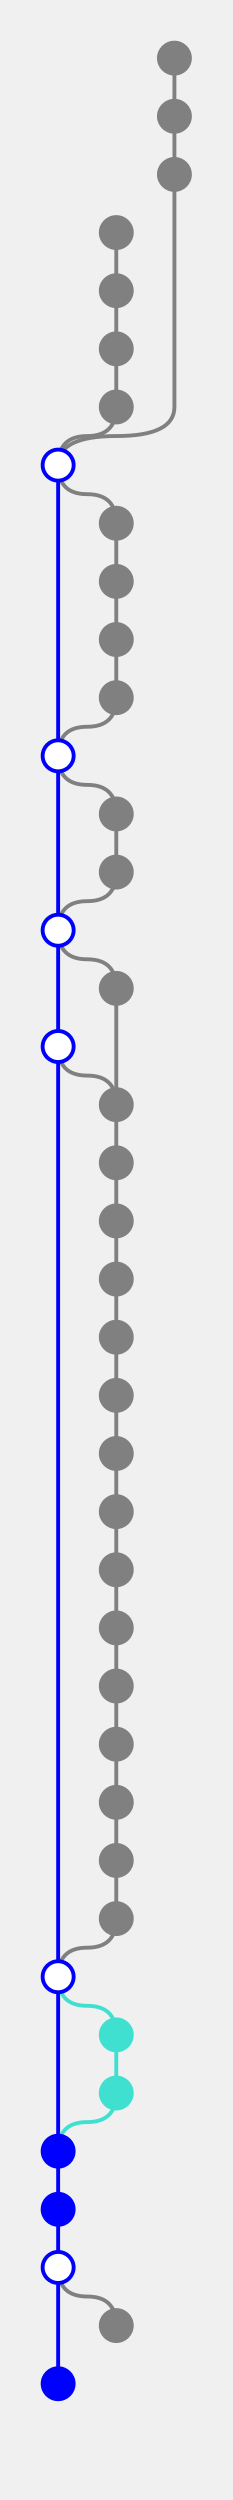
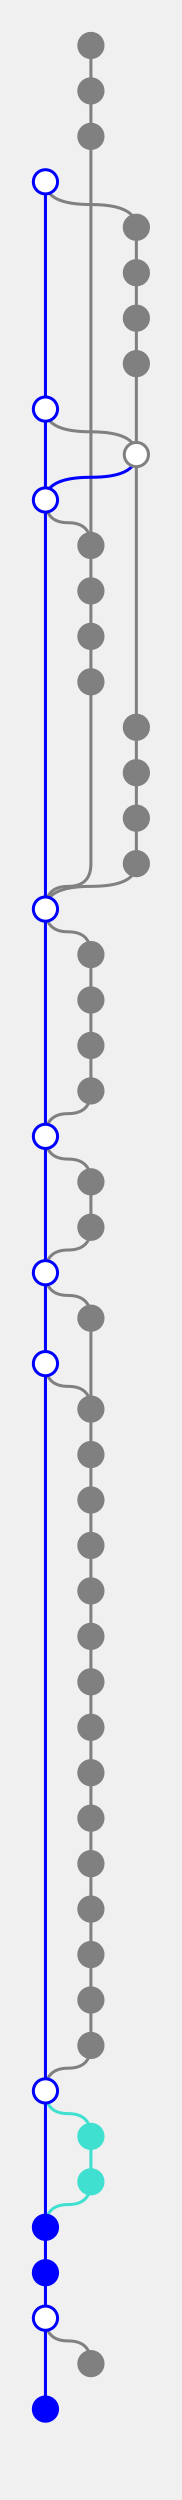
- <svg xmlns="http://www.w3.org/2000/svg" height="645" viewBox="0 0 60 645" width="60">
-   <line stroke="gray" stroke-width="1" x1="45" x2="45" y1="15" y2="30" />
-   <circle cx="45" cy="15" fill="gray" r="4" stroke="gray" stroke-width="1" />
-   <line stroke="gray" stroke-width="1" x1="45" x2="45" y1="30" y2="45" />
-   <circle cx="45" cy="30" fill="gray" r="4" stroke="gray" stroke-width="1" />
-   <path d="M45,45 L45,105 Q45,112.5,30,112.5 Q15,112.5,15,120 L15,120" fill="none" stroke="gray" stroke-width="1" />
-   <circle cx="45" cy="45" fill="gray" r="4" stroke="gray" stroke-width="1" />
-   <line stroke="gray" stroke-width="1" x1="30" x2="30" y1="60" y2="75" />
-   <circle cx="30" cy="60" fill="gray" r="4" stroke="gray" stroke-width="1" />
-   <line stroke="gray" stroke-width="1" x1="30" x2="30" y1="75" y2="90" />
-   <circle cx="30" cy="75" fill="gray" r="4" stroke="gray" stroke-width="1" />
-   <line stroke="gray" stroke-width="1" x1="30" x2="30" y1="90" y2="105" />
-   <circle cx="30" cy="90" fill="gray" r="4" stroke="gray" stroke-width="1" />
-   <path d="M30,105 L30,105 Q30,112.5,22.5,112.5 Q15,112.5,15,120 L15,120" fill="none" stroke="gray" stroke-width="1" />
-   <circle cx="30" cy="105" fill="gray" r="4" stroke="gray" stroke-width="1" />
-   <line stroke="blue" stroke-width="1" x1="15" x2="15" y1="120" y2="195" />
-   <path d="M15,120 L15,120 Q15,127.5,22.5,127.5 Q30,127.5,30,135 L30,135" fill="none" stroke="gray" stroke-width="1" />
-   <circle cx="15" cy="120" fill="white" r="4" stroke="blue" stroke-width="1" />
-   <line stroke="gray" stroke-width="1" x1="30" x2="30" y1="135" y2="150" />
-   <circle cx="30" cy="135" fill="gray" r="4" stroke="gray" stroke-width="1" />
-   <line stroke="gray" stroke-width="1" x1="30" x2="30" y1="150" y2="165" />
-   <circle cx="30" cy="150" fill="gray" r="4" stroke="gray" stroke-width="1" />
-   <line stroke="gray" stroke-width="1" x1="30" x2="30" y1="165" y2="180" />
-   <circle cx="30" cy="165" fill="gray" r="4" stroke="gray" stroke-width="1" />
-   <path d="M30,180 L30,180 Q30,187.5,22.5,187.5 Q15,187.5,15,195 L15,195" fill="none" stroke="gray" stroke-width="1" />
+ <svg xmlns="http://www.w3.org/2000/svg" height="825" viewBox="0 0 60 825" width="60">
+   <line stroke="gray" stroke-width="1" x1="30" x2="30" y1="15" y2="30" />
+   <circle cx="30" cy="15" fill="gray" r="4" stroke="gray" stroke-width="1" />
+   <line stroke="gray" stroke-width="1" x1="30" x2="30" y1="30" y2="45" />
+   <circle cx="30" cy="30" fill="gray" r="4" stroke="gray" stroke-width="1" />
+   <line stroke="gray" stroke-width="1" x1="30" x2="30" y1="45" y2="180" />
+   <circle cx="30" cy="45" fill="gray" r="4" stroke="gray" stroke-width="1" />
+   <line stroke="blue" stroke-width="1" x1="15" x2="15" y1="60" y2="135" />
+   <path d="M15,60 L15,60 Q15,67.5,30,67.5 Q45,67.5,45,75 L45,75" fill="none" stroke="gray" stroke-width="1" />
+   <circle cx="15" cy="60" fill="white" r="4" stroke="blue" stroke-width="1" />
+   <line stroke="gray" stroke-width="1" x1="45" x2="45" y1="75" y2="90" />
+   <circle cx="45" cy="75" fill="gray" r="4" stroke="gray" stroke-width="1" />
+   <line stroke="gray" stroke-width="1" x1="45" x2="45" y1="90" y2="105" />
+   <circle cx="45" cy="90" fill="gray" r="4" stroke="gray" stroke-width="1" />
+   <line stroke="gray" stroke-width="1" x1="45" x2="45" y1="105" y2="120" />
+   <circle cx="45" cy="105" fill="gray" r="4" stroke="gray" stroke-width="1" />
+   <line stroke="gray" stroke-width="1" x1="45" x2="45" y1="120" y2="150" />
+   <circle cx="45" cy="120" fill="gray" r="4" stroke="gray" stroke-width="1" />
+   <line stroke="blue" stroke-width="1" x1="15" x2="15" y1="135" y2="165" />
+   <path d="M15,135 L15,135 Q15,142.5,30,142.5 Q45,142.5,45,150 L45,150" fill="none" stroke="gray" stroke-width="1" />
+   <circle cx="15" cy="135" fill="white" r="4" stroke="blue" stroke-width="1" />
+   <line stroke="gray" stroke-width="1" x1="45" x2="45" y1="150" y2="240" />
+   <path d="M45,150 L45,150 Q45,157.5,30,157.5 Q15,157.5,15,165 L15,165" fill="none" stroke="blue" stroke-width="1" />
+   <circle cx="45" cy="150" fill="white" r="4" stroke="gray" stroke-width="1" />
+   <line stroke="blue" stroke-width="1" x1="15" x2="15" y1="165" y2="300" />
+   <path d="M15,165 L15,165 Q15,172.5,22.5,172.5 Q30,172.5,30,180 L30,180" fill="none" stroke="gray" stroke-width="1" />
+   <circle cx="15" cy="165" fill="white" r="4" stroke="blue" stroke-width="1" />
+   <line stroke="gray" stroke-width="1" x1="30" x2="30" y1="180" y2="195" />
  <circle cx="30" cy="180" fill="gray" r="4" stroke="gray" stroke-width="1" />
-   <line stroke="blue" stroke-width="1" x1="15" x2="15" y1="195" y2="240" />
-   <path d="M15,195 L15,195 Q15,202.5,22.5,202.5 Q30,202.5,30,210 L30,210" fill="none" stroke="gray" stroke-width="1" />
-   <circle cx="15" cy="195" fill="white" r="4" stroke="blue" stroke-width="1" />
+   <line stroke="gray" stroke-width="1" x1="30" x2="30" y1="195" y2="210" />
+   <circle cx="30" cy="195" fill="gray" r="4" stroke="gray" stroke-width="1" />
  <line stroke="gray" stroke-width="1" x1="30" x2="30" y1="210" y2="225" />
  <circle cx="30" cy="210" fill="gray" r="4" stroke="gray" stroke-width="1" />
-   <path d="M30,225 L30,225 Q30,232.5,22.5,232.5 Q15,232.5,15,240 L15,240" fill="none" stroke="gray" stroke-width="1" />
+   <path d="M30,225 L30,285 Q30,292.5,22.5,292.5 Q15,292.5,15,300 L15,300" fill="none" stroke="gray" stroke-width="1" />
  <circle cx="30" cy="225" fill="gray" r="4" stroke="gray" stroke-width="1" />
-   <line stroke="blue" stroke-width="1" x1="15" x2="15" y1="240" y2="270" />
-   <path d="M15,240 L15,240 Q15,247.5,22.5,247.5 Q30,247.5,30,255 L30,255" fill="none" stroke="gray" stroke-width="1" />
-   <circle cx="15" cy="240" fill="white" r="4" stroke="blue" stroke-width="1" />
-   <line stroke="gray" stroke-width="1" x1="30" x2="30" y1="255" y2="285" />
-   <circle cx="30" cy="255" fill="gray" r="4" stroke="gray" stroke-width="1" />
-   <line stroke="blue" stroke-width="1" x1="15" x2="15" y1="270" y2="510" />
-   <path d="M15,270 L15,270 Q15,277.5,22.5,277.5 Q30,277.5,30,285 L30,285" fill="none" stroke="gray" stroke-width="1" />
-   <circle cx="15" cy="270" fill="white" r="4" stroke="blue" stroke-width="1" />
-   <line stroke="gray" stroke-width="1" x1="30" x2="30" y1="285" y2="300" />
-   <circle cx="30" cy="285" fill="gray" r="4" stroke="gray" stroke-width="1" />
-   <line stroke="gray" stroke-width="1" x1="30" x2="30" y1="300" y2="315" />
-   <circle cx="30" cy="300" fill="gray" r="4" stroke="gray" stroke-width="1" />
+   <line stroke="gray" stroke-width="1" x1="45" x2="45" y1="240" y2="255" />
+   <circle cx="45" cy="240" fill="gray" r="4" stroke="gray" stroke-width="1" />
+   <line stroke="gray" stroke-width="1" x1="45" x2="45" y1="255" y2="270" />
+   <circle cx="45" cy="255" fill="gray" r="4" stroke="gray" stroke-width="1" />
+   <line stroke="gray" stroke-width="1" x1="45" x2="45" y1="270" y2="285" />
+   <circle cx="45" cy="270" fill="gray" r="4" stroke="gray" stroke-width="1" />
+   <path d="M45,285 L45,285 Q45,292.5,30,292.5 Q15,292.5,15,300 L15,300" fill="none" stroke="gray" stroke-width="1" />
+   <circle cx="45" cy="285" fill="gray" r="4" stroke="gray" stroke-width="1" />
+   <line stroke="blue" stroke-width="1" x1="15" x2="15" y1="300" y2="375" />
+   <path d="M15,300 L15,300 Q15,307.5,22.5,307.5 Q30,307.5,30,315 L30,315" fill="none" stroke="gray" stroke-width="1" />
+   <circle cx="15" cy="300" fill="white" r="4" stroke="blue" stroke-width="1" />
  <line stroke="gray" stroke-width="1" x1="30" x2="30" y1="315" y2="330" />
  <circle cx="30" cy="315" fill="gray" r="4" stroke="gray" stroke-width="1" />
  <line stroke="gray" stroke-width="1" x1="30" x2="30" y1="330" y2="345" />
  <circle cx="30" cy="330" fill="gray" r="4" stroke="gray" stroke-width="1" />
  <line stroke="gray" stroke-width="1" x1="30" x2="30" y1="345" y2="360" />
  <circle cx="30" cy="345" fill="gray" r="4" stroke="gray" stroke-width="1" />
-   <line stroke="gray" stroke-width="1" x1="30" x2="30" y1="360" y2="375" />
+   <path d="M30,360 L30,360 Q30,367.5,22.5,367.5 Q15,367.5,15,375 L15,375" fill="none" stroke="gray" stroke-width="1" />
  <circle cx="30" cy="360" fill="gray" r="4" stroke="gray" stroke-width="1" />
-   <line stroke="gray" stroke-width="1" x1="30" x2="30" y1="375" y2="390" />
-   <circle cx="30" cy="375" fill="gray" r="4" stroke="gray" stroke-width="1" />
+   <line stroke="blue" stroke-width="1" x1="15" x2="15" y1="375" y2="420" />
+   <path d="M15,375 L15,375 Q15,382.5,22.5,382.5 Q30,382.5,30,390 L30,390" fill="none" stroke="gray" stroke-width="1" />
+   <circle cx="15" cy="375" fill="white" r="4" stroke="blue" stroke-width="1" />
  <line stroke="gray" stroke-width="1" x1="30" x2="30" y1="390" y2="405" />
  <circle cx="30" cy="390" fill="gray" r="4" stroke="gray" stroke-width="1" />
-   <line stroke="gray" stroke-width="1" x1="30" x2="30" y1="405" y2="420" />
+   <path d="M30,405 L30,405 Q30,412.5,22.5,412.5 Q15,412.5,15,420 L15,420" fill="none" stroke="gray" stroke-width="1" />
  <circle cx="30" cy="405" fill="gray" r="4" stroke="gray" stroke-width="1" />
-   <line stroke="gray" stroke-width="1" x1="30" x2="30" y1="420" y2="435" />
-   <circle cx="30" cy="420" fill="gray" r="4" stroke="gray" stroke-width="1" />
-   <line stroke="gray" stroke-width="1" x1="30" x2="30" y1="435" y2="450" />
+   <line stroke="blue" stroke-width="1" x1="15" x2="15" y1="420" y2="450" />
+   <path d="M15,420 L15,420 Q15,427.5,22.5,427.5 Q30,427.5,30,435 L30,435" fill="none" stroke="gray" stroke-width="1" />
+   <circle cx="15" cy="420" fill="white" r="4" stroke="blue" stroke-width="1" />
+   <line stroke="gray" stroke-width="1" x1="30" x2="30" y1="435" y2="465" />
  <circle cx="30" cy="435" fill="gray" r="4" stroke="gray" stroke-width="1" />
-   <line stroke="gray" stroke-width="1" x1="30" x2="30" y1="450" y2="465" />
-   <circle cx="30" cy="450" fill="gray" r="4" stroke="gray" stroke-width="1" />
+   <line stroke="blue" stroke-width="1" x1="15" x2="15" y1="450" y2="690" />
+   <path d="M15,450 L15,450 Q15,457.5,22.5,457.5 Q30,457.5,30,465 L30,465" fill="none" stroke="gray" stroke-width="1" />
+   <circle cx="15" cy="450" fill="white" r="4" stroke="blue" stroke-width="1" />
  <line stroke="gray" stroke-width="1" x1="30" x2="30" y1="465" y2="480" />
  <circle cx="30" cy="465" fill="gray" r="4" stroke="gray" stroke-width="1" />
  <line stroke="gray" stroke-width="1" x1="30" x2="30" y1="480" y2="495" />
  <circle cx="30" cy="480" fill="gray" r="4" stroke="gray" stroke-width="1" />
-   <path d="M30,495 L30,495 Q30,502.5,22.5,502.5 Q15,502.5,15,510 L15,510" fill="none" stroke="gray" stroke-width="1" />
+   <line stroke="gray" stroke-width="1" x1="30" x2="30" y1="495" y2="510" />
  <circle cx="30" cy="495" fill="gray" r="4" stroke="gray" stroke-width="1" />
-   <line stroke="blue" stroke-width="1" x1="15" x2="15" y1="510" y2="555" />
-   <path d="M15,510 L15,510 Q15,517.5,22.5,517.5 Q30,517.5,30,525 L30,525" fill="none" stroke="turquoise" stroke-width="1" />
-   <circle cx="15" cy="510" fill="white" r="4" stroke="blue" stroke-width="1" />
-   <line stroke="turquoise" stroke-width="1" x1="30" x2="30" y1="525" y2="540" />
-   <circle cx="30" cy="525" fill="turquoise" r="4" stroke="turquoise" stroke-width="1" />
-   <path d="M30,540 L30,540 Q30,547.5,22.5,547.5 Q15,547.5,15,555 L15,555" fill="none" stroke="turquoise" stroke-width="1" />
-   <circle cx="30" cy="540" fill="turquoise" r="4" stroke="turquoise" stroke-width="1" />
-   <line stroke="blue" stroke-width="1" x1="15" x2="15" y1="555" y2="570" />
-   <circle cx="15" cy="555" fill="blue" r="4" stroke="blue" stroke-width="1" />
-   <line stroke="blue" stroke-width="1" x1="15" x2="15" y1="570" y2="585" />
-   <circle cx="15" cy="570" fill="blue" r="4" stroke="blue" stroke-width="1" />
-   <line stroke="blue" stroke-width="1" x1="15" x2="15" y1="585" y2="615" />
-   <path d="M15,585 L15,585 Q15,592.5,22.5,592.5 Q30,592.5,30,600 L30,600" fill="none" stroke="gray" stroke-width="1" />
-   <circle cx="15" cy="585" fill="white" r="4" stroke="blue" stroke-width="1" />
+   <line stroke="gray" stroke-width="1" x1="30" x2="30" y1="510" y2="525" />
+   <circle cx="30" cy="510" fill="gray" r="4" stroke="gray" stroke-width="1" />
+   <line stroke="gray" stroke-width="1" x1="30" x2="30" y1="525" y2="540" />
+   <circle cx="30" cy="525" fill="gray" r="4" stroke="gray" stroke-width="1" />
+   <line stroke="gray" stroke-width="1" x1="30" x2="30" y1="540" y2="555" />
+   <circle cx="30" cy="540" fill="gray" r="4" stroke="gray" stroke-width="1" />
+   <line stroke="gray" stroke-width="1" x1="30" x2="30" y1="555" y2="570" />
+   <circle cx="30" cy="555" fill="gray" r="4" stroke="gray" stroke-width="1" />
+   <line stroke="gray" stroke-width="1" x1="30" x2="30" y1="570" y2="585" />
+   <circle cx="30" cy="570" fill="gray" r="4" stroke="gray" stroke-width="1" />
+   <line stroke="gray" stroke-width="1" x1="30" x2="30" y1="585" y2="600" />
+   <circle cx="30" cy="585" fill="gray" r="4" stroke="gray" stroke-width="1" />
+   <line stroke="gray" stroke-width="1" x1="30" x2="30" y1="600" y2="615" />
  <circle cx="30" cy="600" fill="gray" r="4" stroke="gray" stroke-width="1" />
-   <circle cx="15" cy="615" fill="blue" r="4" stroke="blue" stroke-width="1" />
+   <line stroke="gray" stroke-width="1" x1="30" x2="30" y1="615" y2="630" />
+   <circle cx="30" cy="615" fill="gray" r="4" stroke="gray" stroke-width="1" />
+   <line stroke="gray" stroke-width="1" x1="30" x2="30" y1="630" y2="645" />
+   <circle cx="30" cy="630" fill="gray" r="4" stroke="gray" stroke-width="1" />
+   <line stroke="gray" stroke-width="1" x1="30" x2="30" y1="645" y2="660" />
+   <circle cx="30" cy="645" fill="gray" r="4" stroke="gray" stroke-width="1" />
+   <line stroke="gray" stroke-width="1" x1="30" x2="30" y1="660" y2="675" />
+   <circle cx="30" cy="660" fill="gray" r="4" stroke="gray" stroke-width="1" />
+   <path d="M30,675 L30,675 Q30,682.5,22.5,682.5 Q15,682.5,15,690 L15,690" fill="none" stroke="gray" stroke-width="1" />
+   <circle cx="30" cy="675" fill="gray" r="4" stroke="gray" stroke-width="1" />
+   <line stroke="blue" stroke-width="1" x1="15" x2="15" y1="690" y2="735" />
+   <path d="M15,690 L15,690 Q15,697.5,22.5,697.5 Q30,697.5,30,705 L30,705" fill="none" stroke="turquoise" stroke-width="1" />
+   <circle cx="15" cy="690" fill="white" r="4" stroke="blue" stroke-width="1" />
+   <line stroke="turquoise" stroke-width="1" x1="30" x2="30" y1="705" y2="720" />
+   <circle cx="30" cy="705" fill="turquoise" r="4" stroke="turquoise" stroke-width="1" />
+   <path d="M30,720 L30,720 Q30,727.5,22.5,727.5 Q15,727.5,15,735 L15,735" fill="none" stroke="turquoise" stroke-width="1" />
+   <circle cx="30" cy="720" fill="turquoise" r="4" stroke="turquoise" stroke-width="1" />
+   <line stroke="blue" stroke-width="1" x1="15" x2="15" y1="735" y2="750" />
+   <circle cx="15" cy="735" fill="blue" r="4" stroke="blue" stroke-width="1" />
+   <line stroke="blue" stroke-width="1" x1="15" x2="15" y1="750" y2="765" />
+   <circle cx="15" cy="750" fill="blue" r="4" stroke="blue" stroke-width="1" />
+   <line stroke="blue" stroke-width="1" x1="15" x2="15" y1="765" y2="795" />
+   <path d="M15,765 L15,765 Q15,772.5,22.5,772.5 Q30,772.5,30,780 L30,780" fill="none" stroke="gray" stroke-width="1" />
+   <circle cx="15" cy="765" fill="white" r="4" stroke="blue" stroke-width="1" />
+   <circle cx="30" cy="780" fill="gray" r="4" stroke="gray" stroke-width="1" />
+   <circle cx="15" cy="795" fill="blue" r="4" stroke="blue" stroke-width="1" />
</svg>
